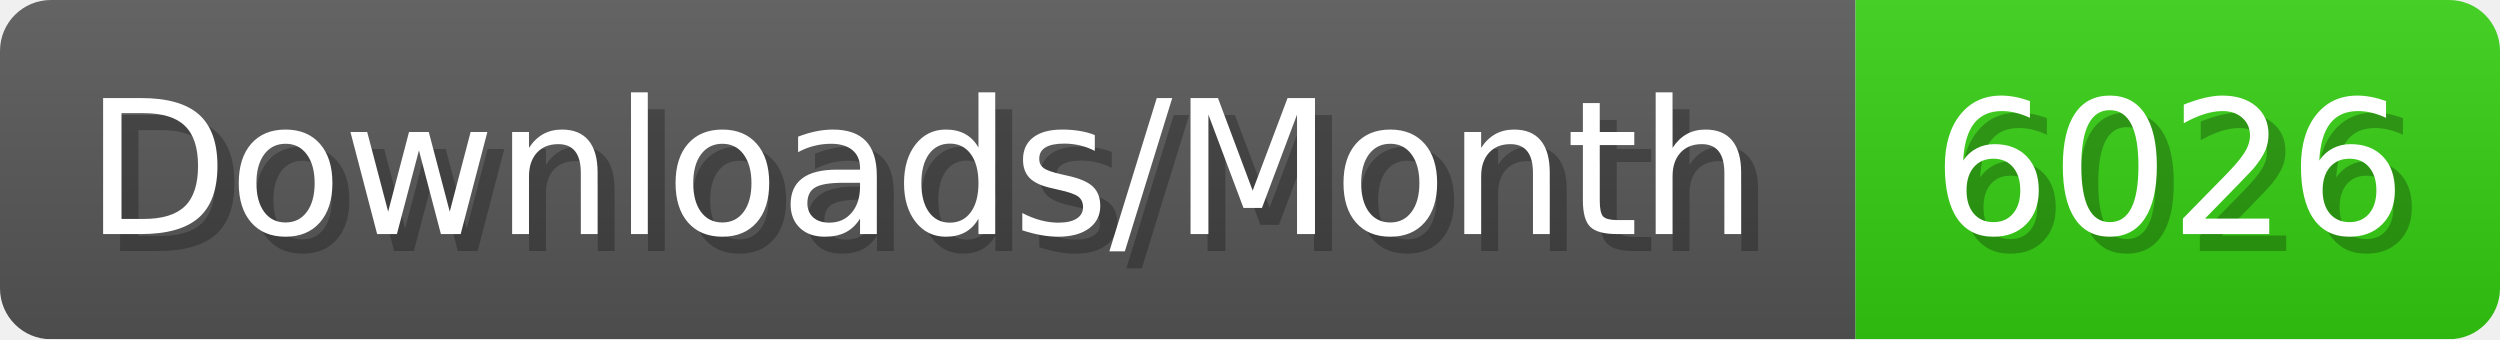
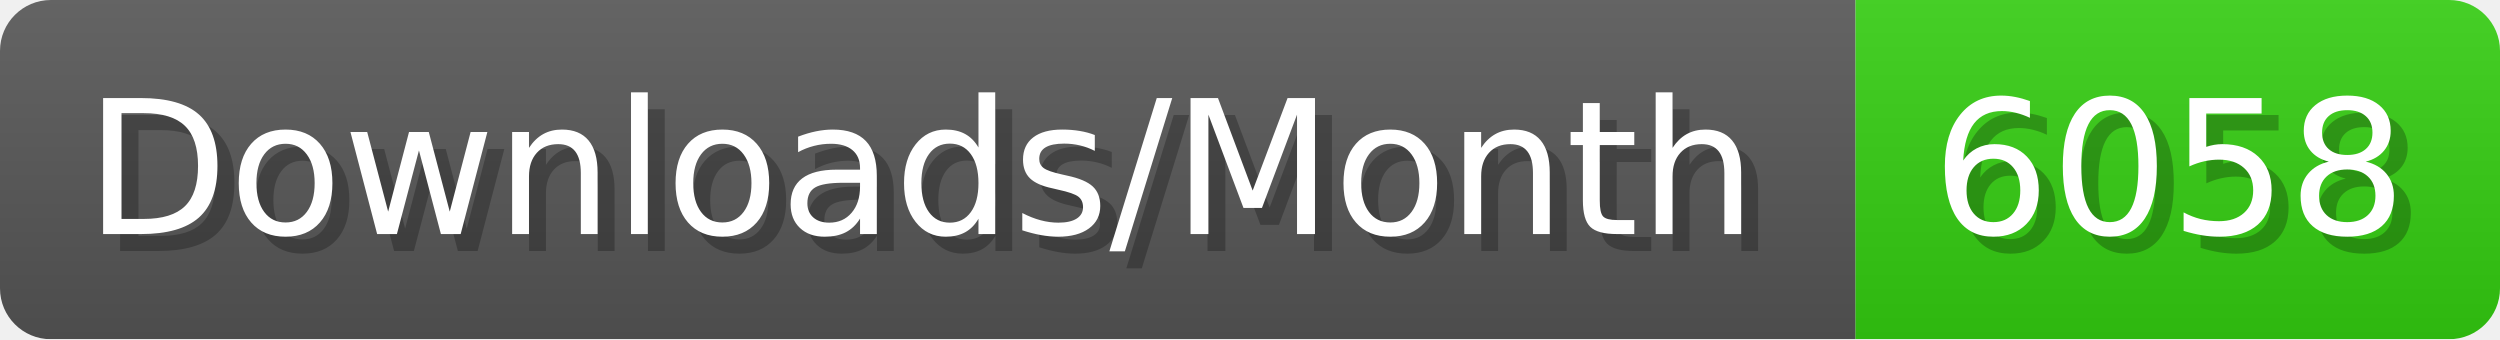
- <svg xmlns="http://www.w3.org/2000/svg" width="147.4" height="20" viewBox="0 0 1474 200" role="img" aria-label="Downloads/Month: 6026">
+ <svg xmlns="http://www.w3.org/2000/svg" width="147.4" height="20" viewBox="0 0 1474 200" role="img" aria-label="Downloads/Month: 6058">
  <linearGradient id="YlXUI" x2="0" y2="100%">
    <stop offset="0" stop-opacity=".1" stop-color="#EEE" />
    <stop offset="1" stop-opacity=".1" />
  </linearGradient>
  <mask id="JHhop">
    <rect width="1474" height="200" rx="30" fill="#FFF" />
  </mask>
  <g mask="url(#JHhop)">
    <rect width="1094" height="200" fill="#555" />
    <rect width="380" height="200" fill="#3C1" x="1094" />
    <rect width="1474" height="200" fill="url(#YlXUI)" />
  </g>
  <g aria-hidden="true" fill="#fff" text-anchor="start" font-family="Verdana,DejaVu Sans,sans-serif" font-size="110">
    <text x="60" y="148" textLength="994" fill="#000" opacity="0.25">Downloads/Month</text>
    <text x="50" y="138" textLength="994">Downloads/Month</text>
-     <text x="1149" y="148" textLength="280" fill="#000" opacity="0.25">6026</text>
-     <text x="1139" y="138" textLength="280">6026</text>
+     <text x="1149" y="148" textLength="280" fill="#000" opacity="0.25">6058</text>
+     <text x="1139" y="138" textLength="280">6058</text>
  </g>
</svg>
